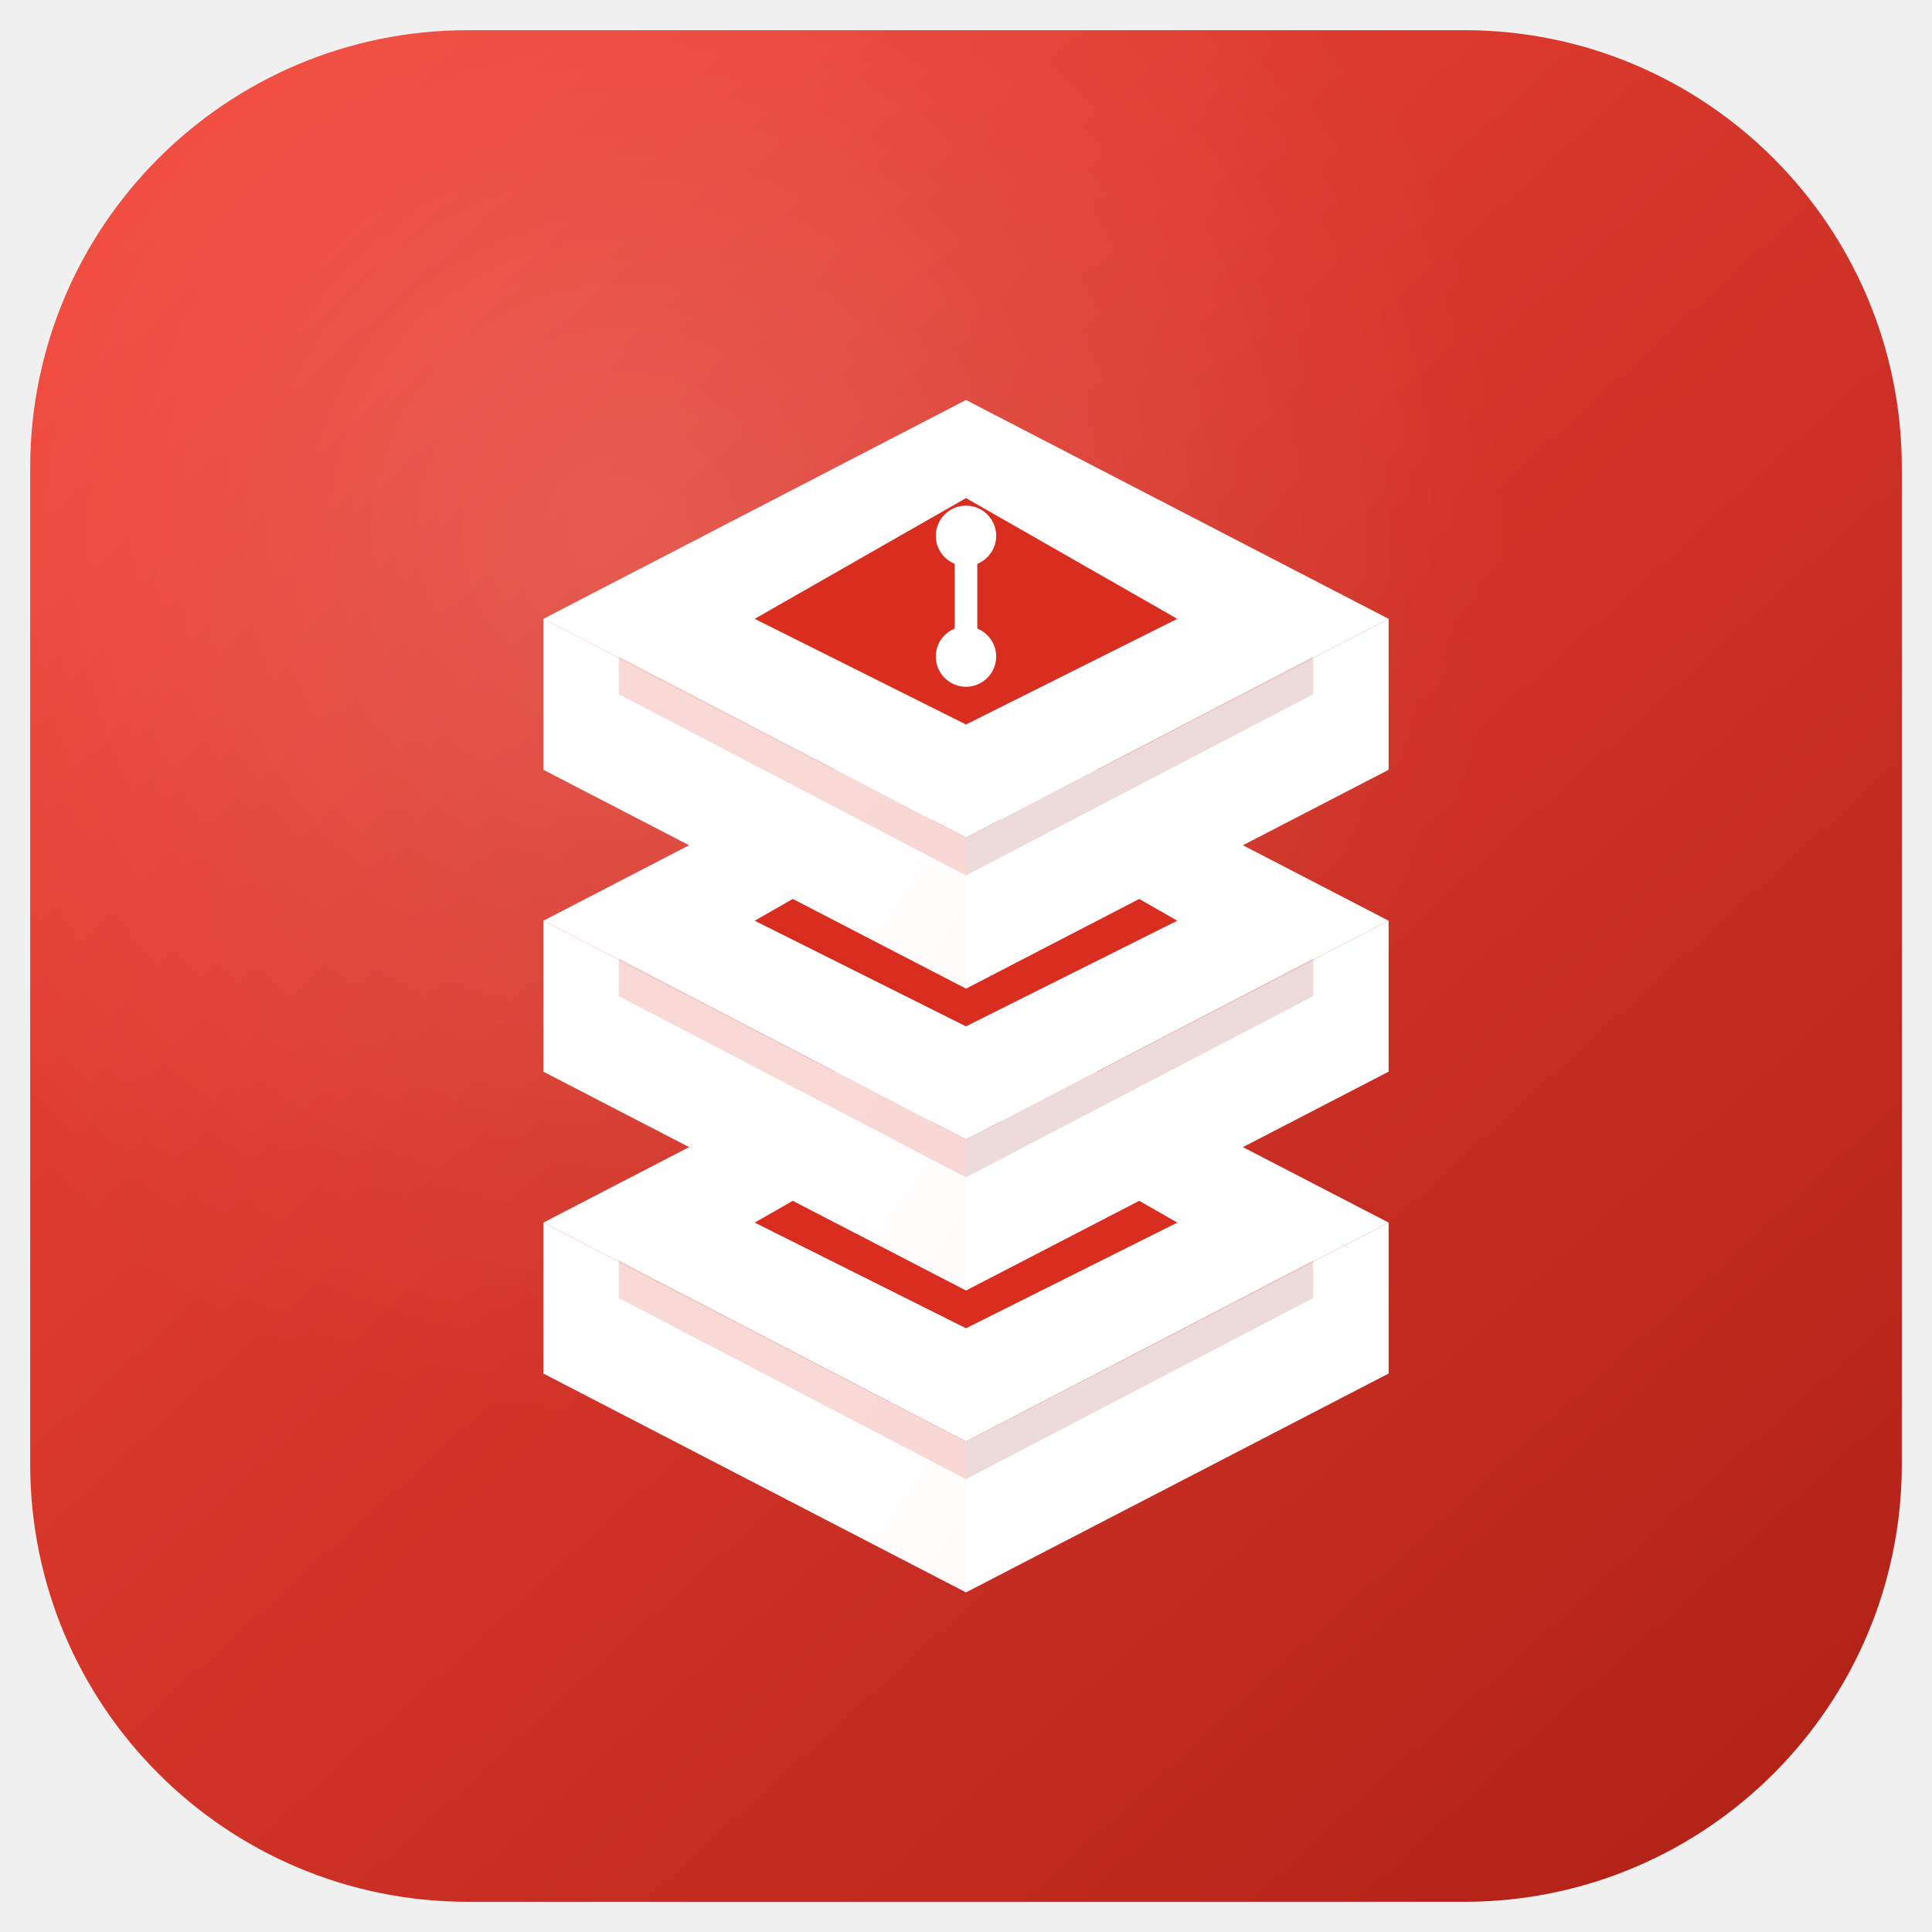
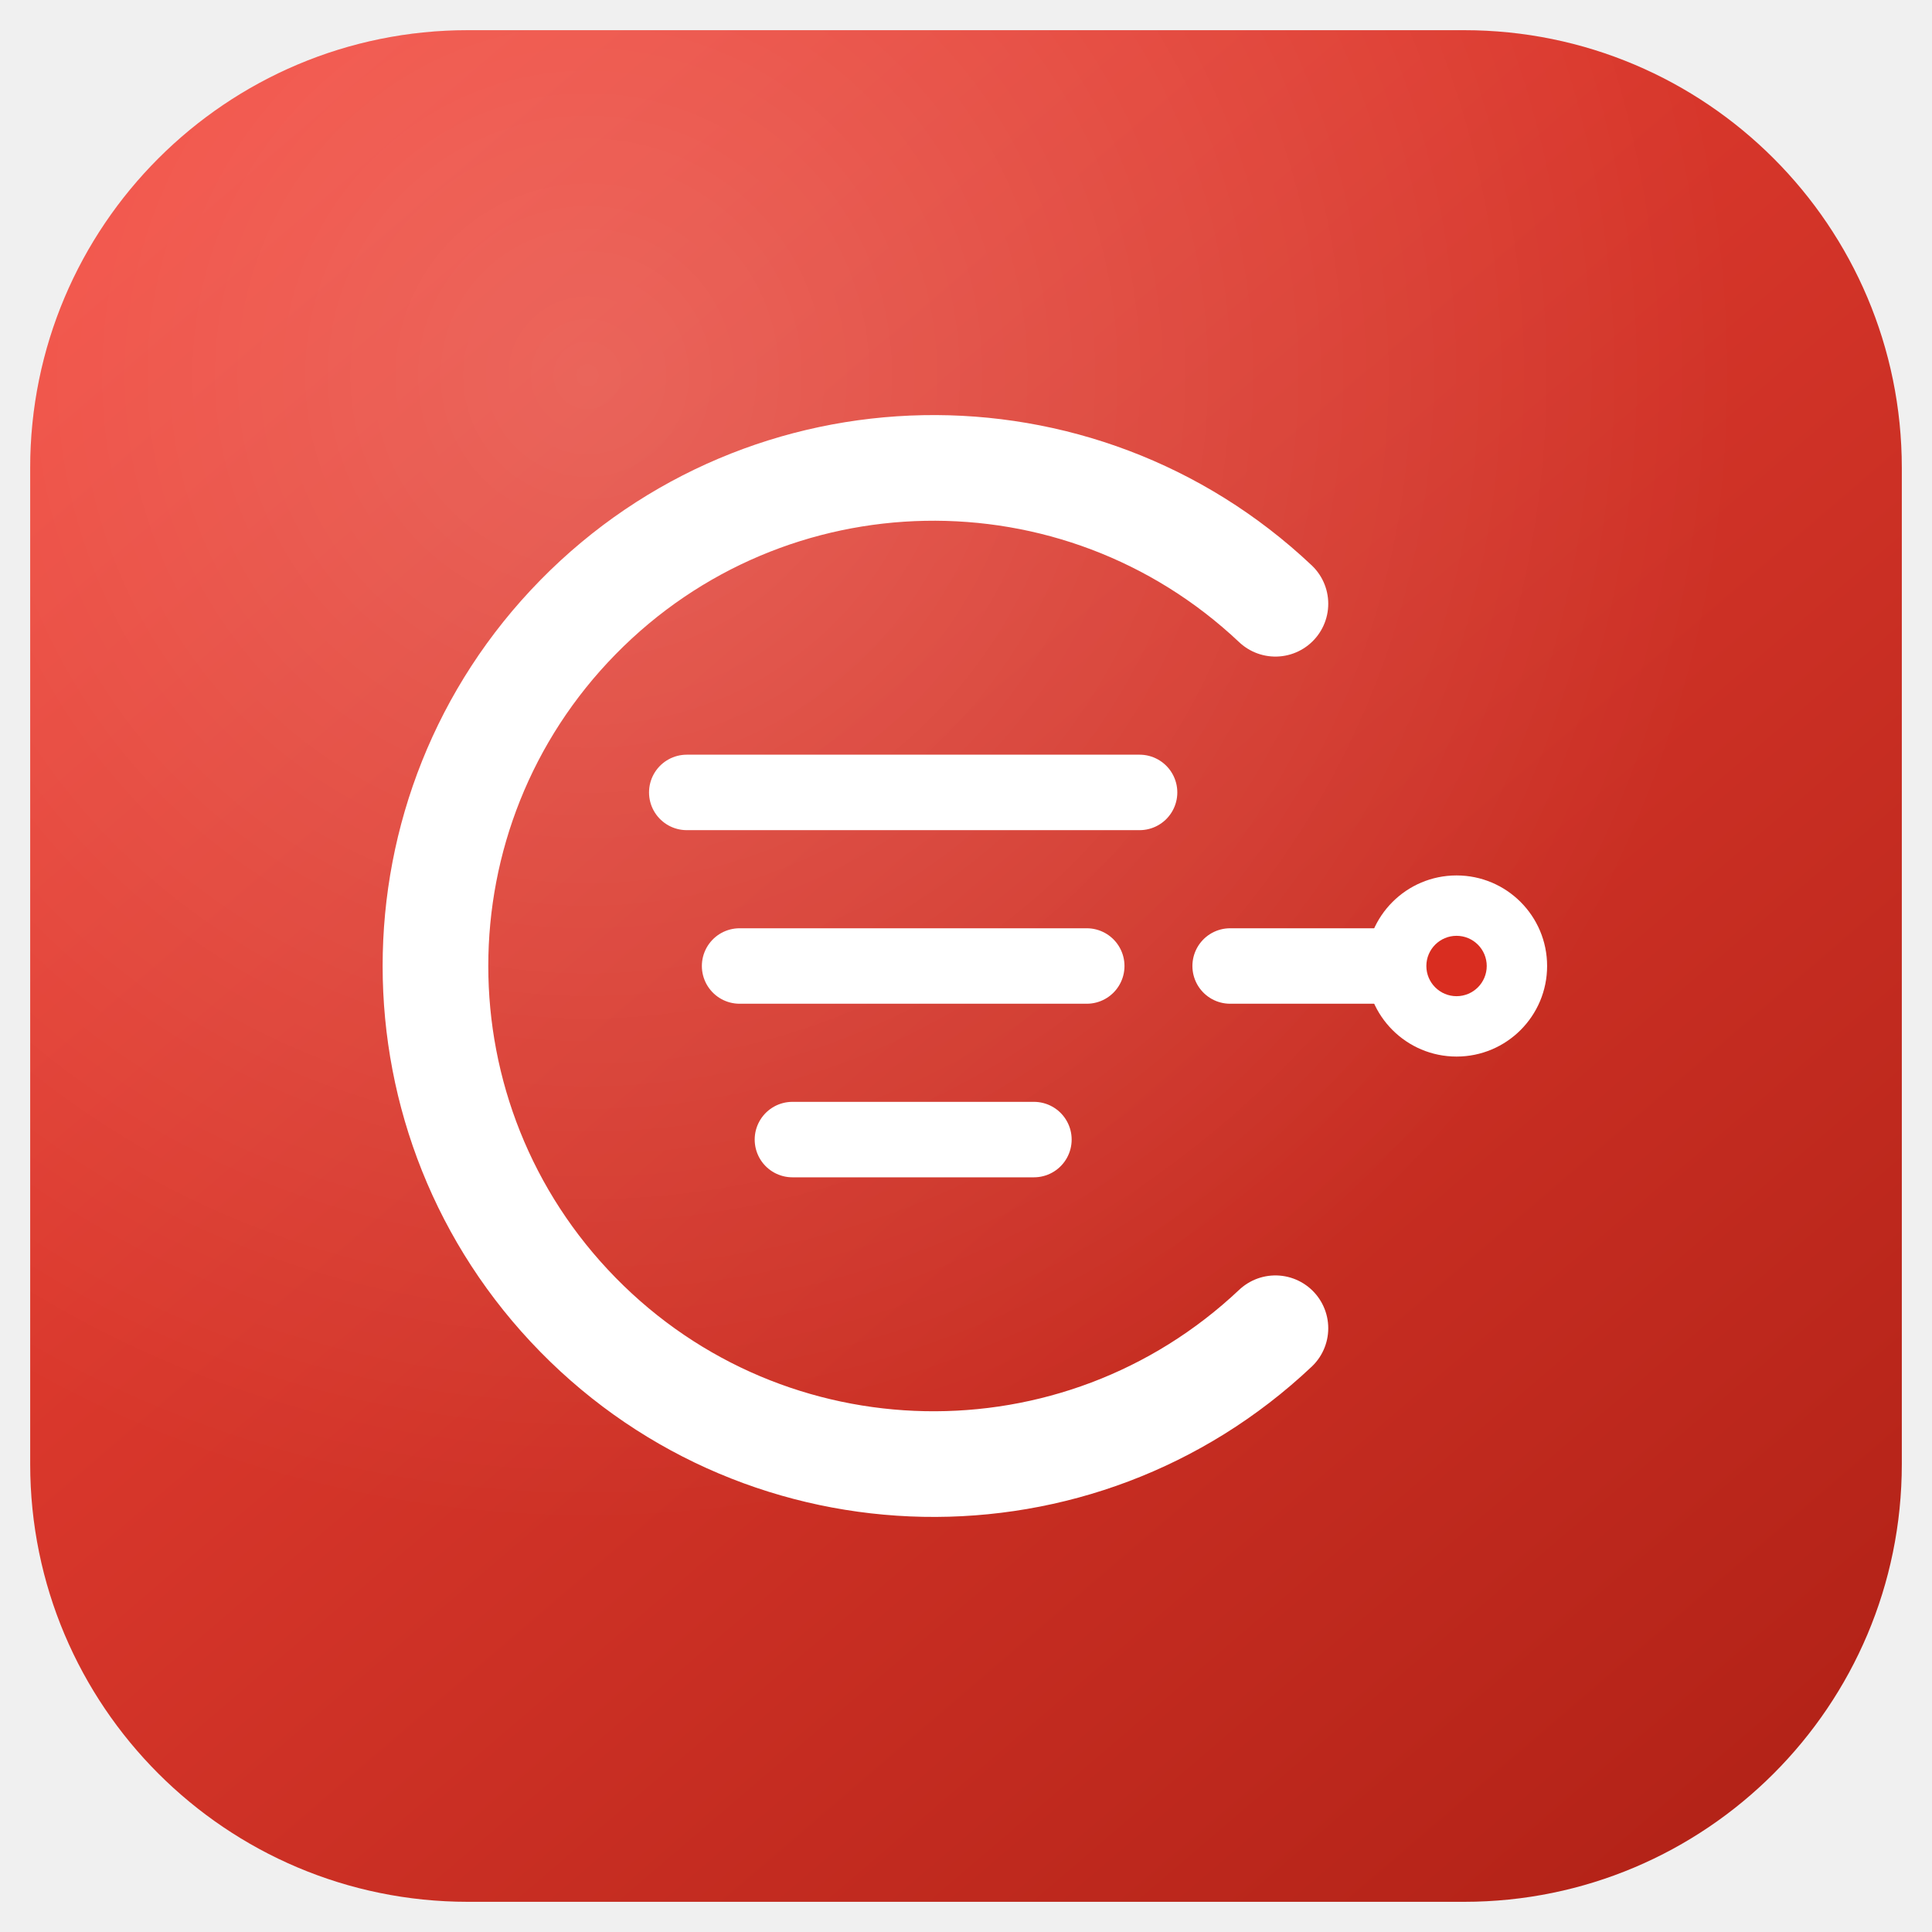
<svg xmlns="http://www.w3.org/2000/svg" width="256" height="256" viewBox="0 0 256 256" role="img" aria-labelledby="orm-title orm-desc">
  <defs>
-     <linearGradient id="tile" x1="26" y1="20" x2="226" y2="240" gradientUnits="userSpaceOnUse">
+     <linearGradient id="tile" x1="32" y1="18" x2="224" y2="242" gradientUnits="userSpaceOnUse">
      <stop stop-color="#F04438" />
      <stop offset="1" stop-color="#B42318" />
    </linearGradient>
-     <linearGradient id="face" x1="73" y1="110" x2="183" y2="185" gradientUnits="userSpaceOnUse">
-       <stop stop-color="#FFFFFF" />
-       <stop offset="1" stop-color="#FCE9E7" />
-     </linearGradient>
-     <radialGradient id="glow" cx="0" cy="0" r="1" gradientTransform="matrix(118 0 0 118 82 70)" gradientUnits="userSpaceOnUse">
-       <stop stop-color="#FFFFFF" stop-opacity=".16" />
+     <radialGradient id="light" cx="0" cy="0" r="1" gradientTransform="matrix(152 0 0 152 78 50)" gradientUnits="userSpaceOnUse">
+       <stop stop-color="#FFFFFF" stop-opacity=".2" />
      <stop offset="1" stop-color="#FFFFFF" stop-opacity="0" />
    </radialGradient>
-     <g id="cache-layer">
-       <path d="M72 29 128 58 128 78 72 49Z" fill="url(#face)" />
-       <path d="M184 29 128 58 128 78 184 49Z" fill="#FFFFFF" />
-       <path d="M72 29 128 0 184 29 128 58Z" fill="#FFFFFF" />
-       <path d="M128 13 156 29 128 43 100 29Z" fill="#D92D20" />
-       <path d="M82 34 128 58 128 63 82 39Z" fill="#D92D20" fill-opacity=".18" />
-       <path d="M174 34 128 58 128 63 174 39Z" fill="#8F1D16" fill-opacity=".16" />
-     </g>
  </defs>
  <rect x="4" y="4" width="248" height="248" rx="58" fill="url(#tile)" />
-   <rect x="4" y="4" width="248" height="248" rx="58" fill="url(#glow)" />
-   <g aria-hidden="true">
-     <use href="#cache-layer" transform="translate(0 133)" />
-     <use href="#cache-layer" transform="translate(0 93)" />
-     <use href="#cache-layer" transform="translate(0 53)" />
-     <path d="M128 72v16" stroke="#FFFFFF" stroke-width="3" stroke-linecap="round" />
-     <circle cx="128" cy="71" r="4" fill="#FFFFFF" />
-     <circle cx="128" cy="87" r="4" fill="#FFFFFF" />
-   </g>
+   <rect x="4" y="4" width="248" height="248" rx="58" fill="url(#light)" />
+   <path d="M169 80a66 66 0 1 0 0 96" fill="none" stroke="#FFFFFF" stroke-width="14" stroke-linecap="round" />
+   <path d="M91 105h60M98 128h46M105 151h32" fill="none" stroke="#FFFFFF" stroke-width="10" stroke-linecap="round" />
+   <path d="M163 128h24" stroke="#FFFFFF" stroke-width="10" stroke-linecap="round" />
+   <circle cx="193" cy="128" r="12" fill="#FFFFFF" />
+   <circle cx="193" cy="128" r="4" fill="#D92D20" />
</svg>
